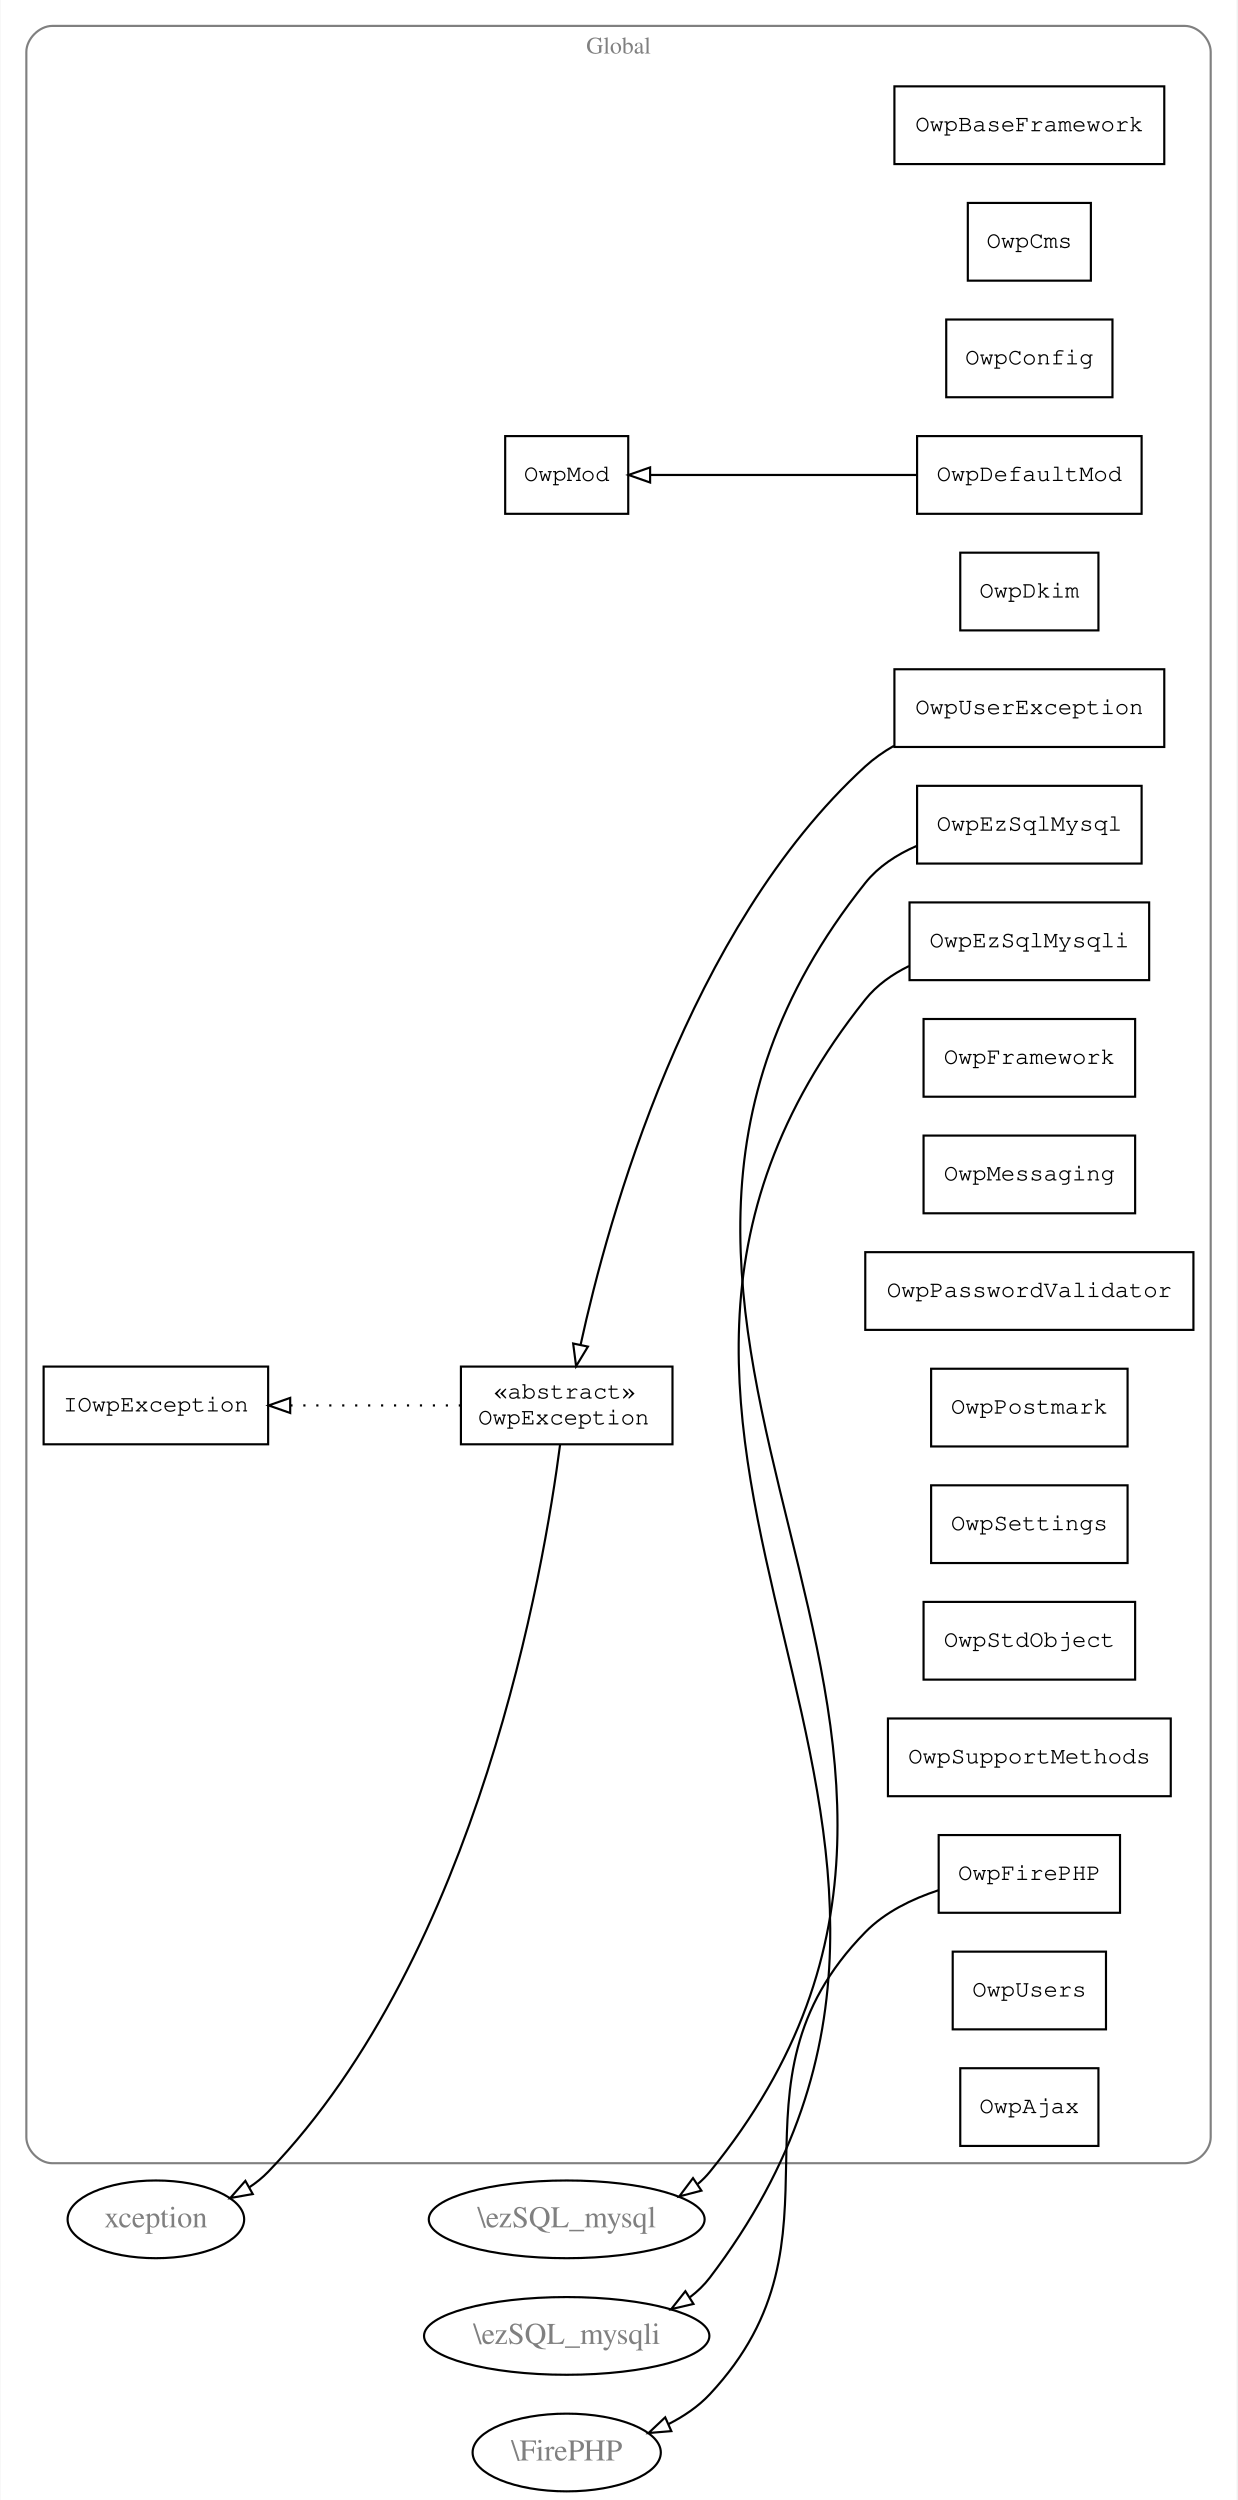
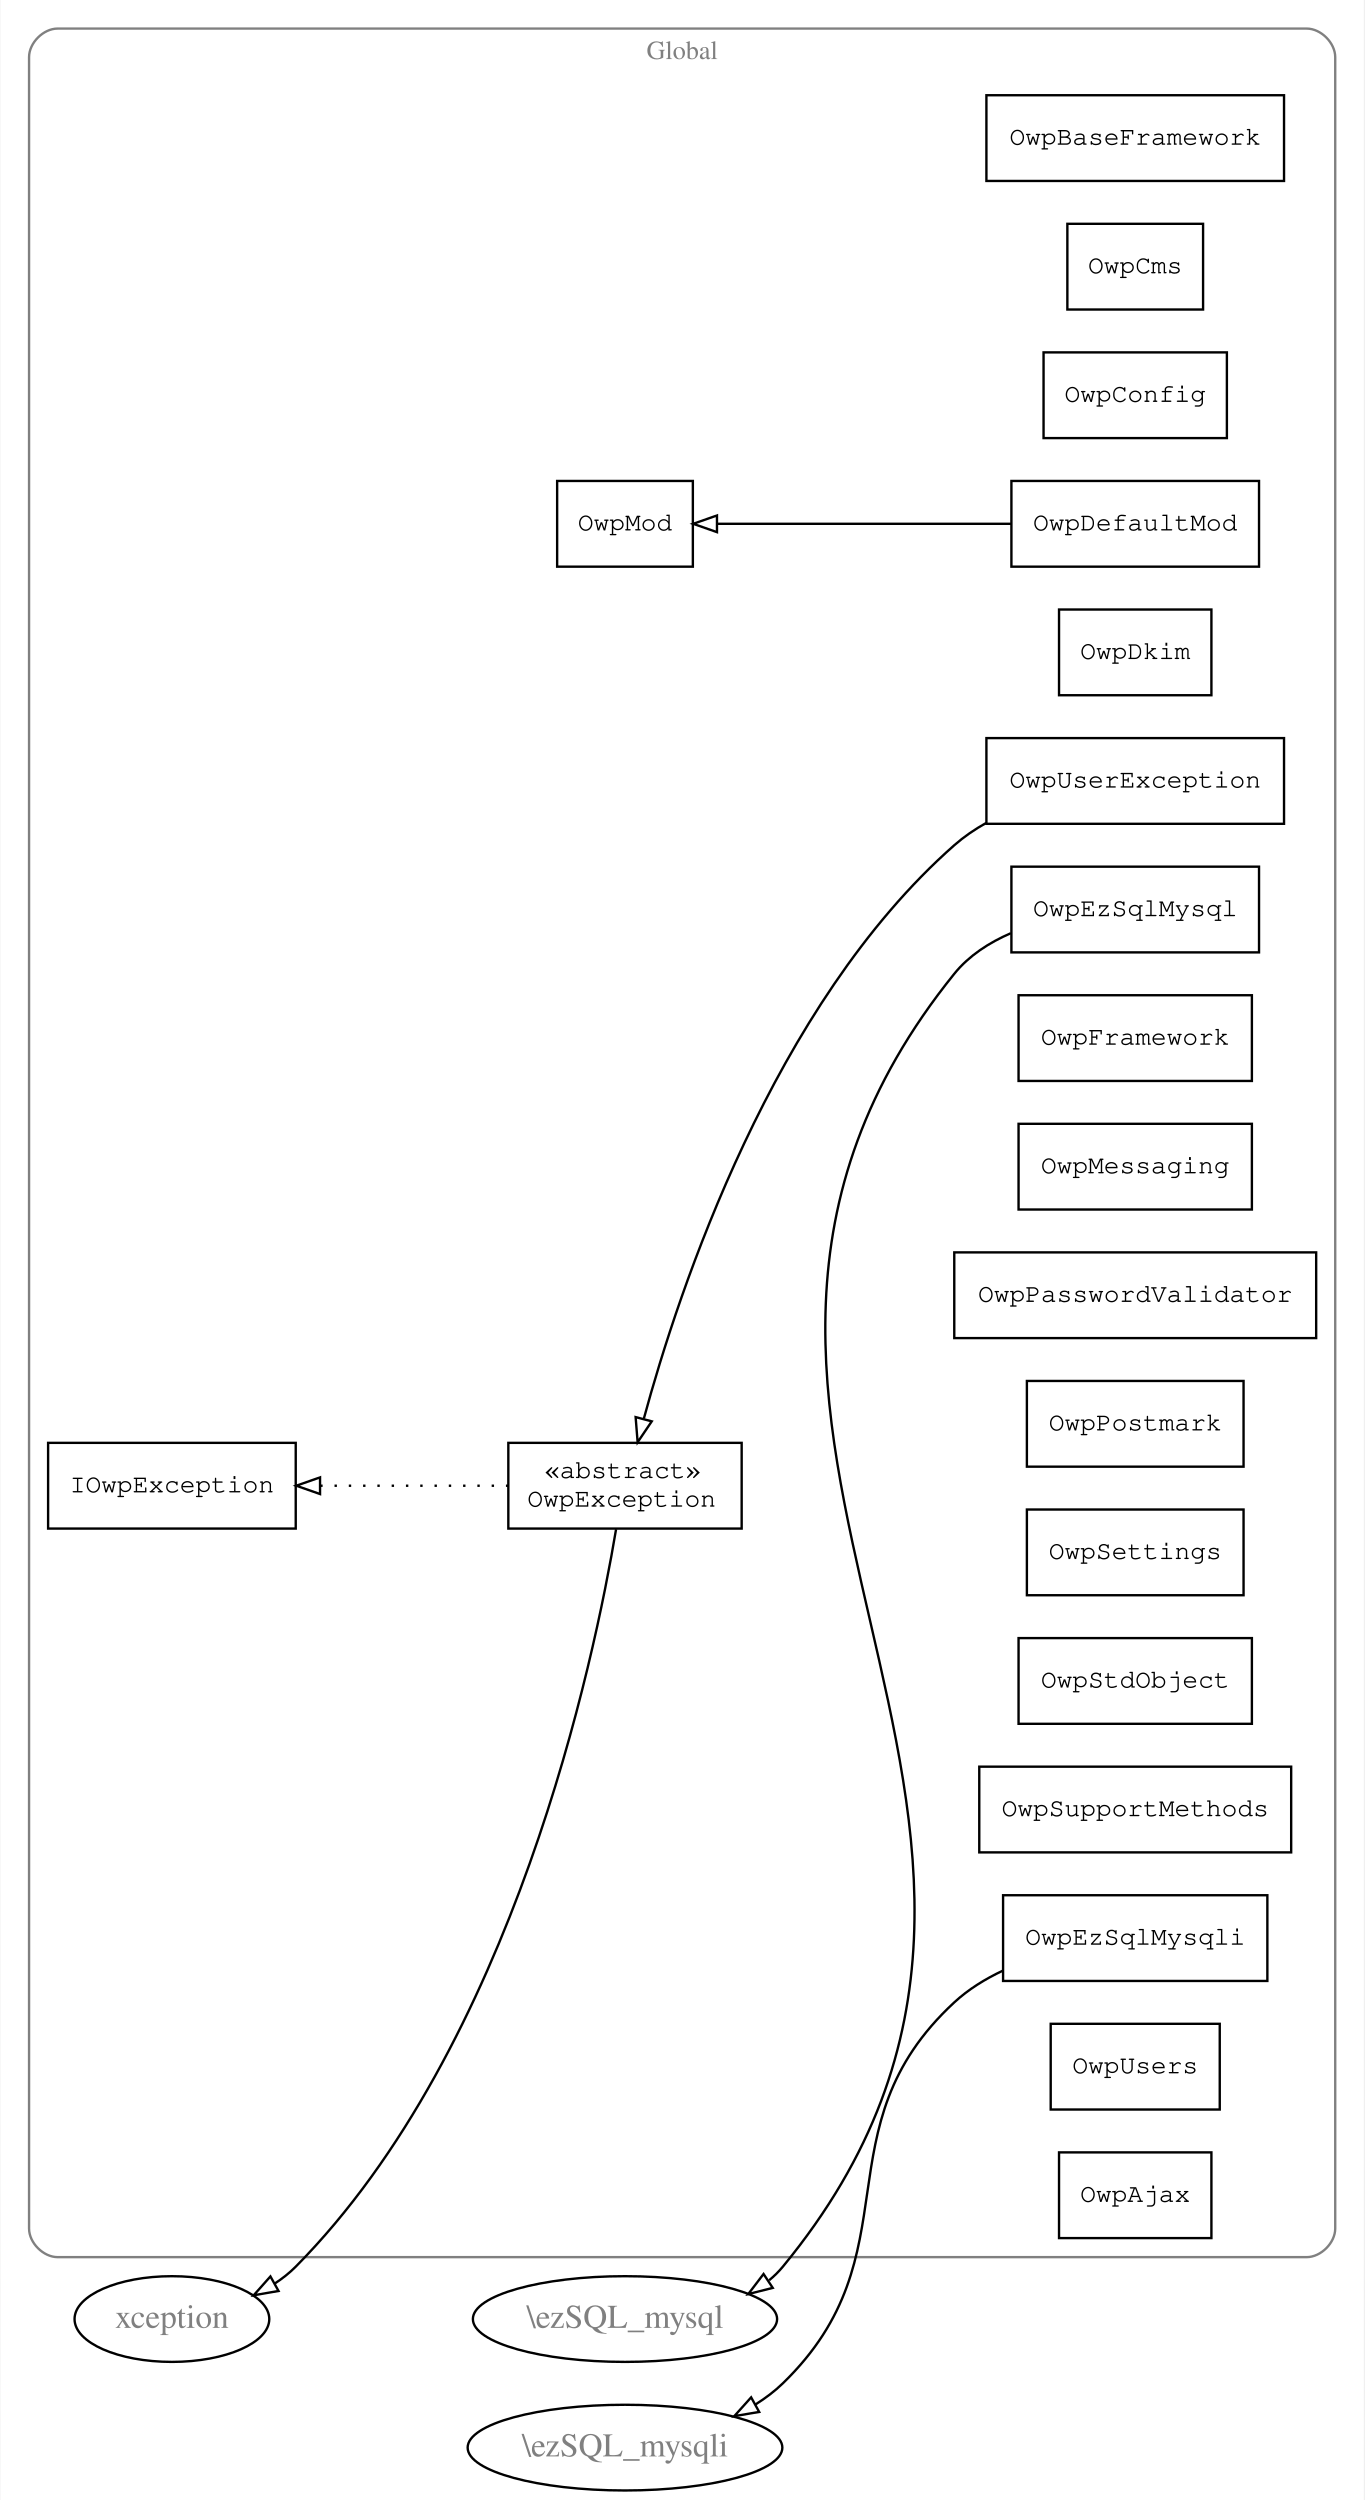
- <svg xmlns="http://www.w3.org/2000/svg" width="573pt" height="1158pt" viewBox="0.00 0.00 572.59 1158.00">
-   <g id="graph0" class="graph" transform="scale(1 1) rotate(0) translate(4 1154)">
-     <polygon fill="white" stroke="none" points="-4,4 -4,-1154 568.588,-1154 568.588,4 -4,4" />
+ <svg xmlns="http://www.w3.org/2000/svg" width="573pt" height="1050pt" viewBox="0.00 0.00 572.59 1050.00">
+   <g id="graph0" class="graph" transform="scale(1 1) rotate(0) translate(4 1046)">
+     <polygon fill="white" stroke="none" points="-4,4 -4,-1046 568.588,-1046 568.588,4 -4,4" />
    <g id="clust1" class="cluster">
-       <path fill="none" stroke="gray" d="M20,-152C20,-152 544.588,-152 544.588,-152 550.588,-152 556.588,-158 556.588,-164 556.588,-164 556.588,-1130 556.588,-1130 556.588,-1136 550.588,-1142 544.588,-1142 544.588,-1142 20,-1142 20,-1142 14,-1142 8,-1136 8,-1130 8,-1130 8,-164 8,-164 8,-158 14,-152 20,-152" />
-       <text text-anchor="middle" x="282.294" y="-1129.2" font-family="Times,serif" font-size="11.00" fill="gray">Global</text>
+       <path fill="none" stroke="gray" d="M20,-98C20,-98 544.588,-98 544.588,-98 550.588,-98 556.588,-104 556.588,-110 556.588,-110 556.588,-1022 556.588,-1022 556.588,-1028 550.588,-1034 544.588,-1034 544.588,-1034 20,-1034 20,-1034 14,-1034 8,-1028 8,-1022 8,-1022 8,-110 8,-110 8,-104 14,-98 20,-98" />
+       <text text-anchor="middle" x="282.294" y="-1021.2" font-family="Times,serif" font-size="11.00" fill="gray">Global</text>
    </g>
    <g id="node1" class="node">
-       <polygon fill="none" stroke="black" points="535.088,-1114 410.088,-1114 410.088,-1078 535.088,-1078 535.088,-1114" />
-       <text text-anchor="middle" x="472.588" y="-1093.2" font-family="Courier,monospace" font-size="11.00">OwpBaseFramework</text>
+       <polygon fill="none" stroke="black" points="535.088,-1006 410.088,-1006 410.088,-970 535.088,-970 535.088,-1006" />
+       <text text-anchor="middle" x="472.588" y="-985.2" font-family="Courier,monospace" font-size="11.00">OwpBaseFramework</text>
    </g>
    <g id="node2" class="node">
-       <polygon fill="none" stroke="black" points="501.088,-1060 444.088,-1060 444.088,-1024 501.088,-1024 501.088,-1060" />
-       <text text-anchor="middle" x="472.588" y="-1039.2" font-family="Courier,monospace" font-size="11.00">OwpCms</text>
+       <polygon fill="none" stroke="black" points="501.088,-952 444.088,-952 444.088,-916 501.088,-916 501.088,-952" />
+       <text text-anchor="middle" x="472.588" y="-931.2" font-family="Courier,monospace" font-size="11.00">OwpCms</text>
    </g>
    <g id="node3" class="node">
-       <polygon fill="none" stroke="black" points="511.088,-1006 434.088,-1006 434.088,-970 511.088,-970 511.088,-1006" />
-       <text text-anchor="middle" x="472.588" y="-985.2" font-family="Courier,monospace" font-size="11.00">OwpConfig</text>
+       <polygon fill="none" stroke="black" points="511.088,-898 434.088,-898 434.088,-862 511.088,-862 511.088,-898" />
+       <text text-anchor="middle" x="472.588" y="-877.2" font-family="Courier,monospace" font-size="11.00">OwpConfig</text>
    </g>
    <g id="node4" class="node">
-       <polygon fill="none" stroke="black" points="524.588,-952 420.588,-952 420.588,-916 524.588,-916 524.588,-952" />
-       <text text-anchor="middle" x="472.588" y="-931.2" font-family="Courier,monospace" font-size="11.00">OwpDefaultMod</text>
+       <polygon fill="none" stroke="black" points="524.588,-844 420.588,-844 420.588,-808 524.588,-808 524.588,-844" />
+       <text text-anchor="middle" x="472.588" y="-823.2" font-family="Courier,monospace" font-size="11.00">OwpDefaultMod</text>
+     </g>
+     <g id="node11" class="node">
+       <polygon fill="none" stroke="black" points="286.794,-844 229.794,-844 229.794,-808 286.794,-808 286.794,-844" />
+       <text text-anchor="middle" x="258.294" y="-823.2" font-family="Courier,monospace" font-size="11.00">OwpMod</text>
+     </g>
+     <g id="edge1" class="edge">
+       <path fill="none" stroke="black" d="M420.468,-826C382.442,-826 331.392,-826 297.021,-826" />
+       <polygon fill="none" stroke="black" points="296.923,-822.5 286.923,-826 296.923,-829.5 296.923,-822.5" />
+     </g>
+     <g id="node5" class="node">
+       <polygon fill="none" stroke="black" points="504.588,-790 440.588,-790 440.588,-754 504.588,-754 504.588,-790" />
+       <text text-anchor="middle" x="472.588" y="-769.2" font-family="Courier,monospace" font-size="11.00">OwpDkim</text>
+     </g>
+     <g id="node6" class="node">
+       <polygon fill="none" stroke="black" points="307.294,-440 209.294,-440 209.294,-404 307.294,-404 307.294,-440" />
+       <text text-anchor="start" x="224.294" y="-425.2" font-family="Courier,monospace" font-size="11.00">«abstract»</text>
+       <text text-anchor="start" x="217.294" y="-413.2" font-family="Courier,monospace" font-size="11.00">OwpException</text>
+     </g>
+     <g id="node20" class="node">
+       <polygon fill="none" stroke="black" points="120,-440 16,-440 16,-404 120,-404 120,-440" />
+       <text text-anchor="middle" x="68" y="-419.2" font-family="Courier,monospace" font-size="11.00">IOwpException</text>
+     </g>
+     <g id="edge3" class="edge">
+       <path fill="none" stroke="black" stroke-dasharray="1,5" d="M209.292,-422C185.351,-422 156.121,-422 130.55,-422" />
+       <polygon fill="none" stroke="black" points="130.213,-418.5 120.213,-422 130.213,-425.5 130.213,-418.5" />
+     </g>
+     <g id="node21" class="node">
+       <ellipse fill="none" stroke="black" cx="68" cy="-72" rx="40.893" ry="18" />
+       <text text-anchor="middle" x="68" y="-68.3" font-family="Times,serif" font-size="14.00" fill="gray">xception</text>
+     </g>
+     <g id="edge2" class="edge">
+       <path fill="none" stroke="black" d="M254.55,-403.742C245.473,-349.377 211.603,-186.601 120,-94 117.37,-91.341 114.367,-88.983 111.163,-86.896" />
+       <polygon fill="none" stroke="black" points="112.775,-83.787 102.335,-81.982 109.37,-89.904 112.775,-83.787" />
+     </g>
+     <g id="node7" class="node">
+       <polygon fill="none" stroke="black" points="524.588,-682 420.588,-682 420.588,-646 524.588,-646 524.588,-682" />
+       <text text-anchor="middle" x="472.588" y="-661.2" font-family="Courier,monospace" font-size="11.00">OwpEzSqlMysql</text>
+     </g>
+     <g id="node22" class="node">
+       <ellipse fill="none" stroke="black" cx="258.294" cy="-72" rx="63.889" ry="18" />
+       <text text-anchor="middle" x="258.294" y="-68.3" font-family="Times,serif" font-size="14.00" fill="gray">\ezSQL_mysql</text>
+     </g>
+     <g id="edge4" class="edge">
+       <path fill="none" stroke="black" d="M420.357,-654.062C411.271,-650.132 402.755,-644.649 396.588,-637 243.789,-447.479 479.328,-281.94 324.588,-94 322.858,-91.899 320.921,-89.998 318.825,-88.278" />
+       <polygon fill="none" stroke="black" points="320.343,-85.085 310.069,-82.498 316.486,-90.928 320.343,-85.085" />
+     </g>
+     <g id="node8" class="node">
+       <polygon fill="none" stroke="black" points="528.088,-250 417.088,-250 417.088,-214 528.088,-214 528.088,-250" />
+       <text text-anchor="middle" x="472.588" y="-229.2" font-family="Courier,monospace" font-size="11.00">OwpEzSqlMysqli</text>
+     </g>
+     <g id="node23" class="node">
+       <ellipse fill="none" stroke="black" cx="258.294" cy="-18" rx="66.089" ry="18" />
+       <text text-anchor="middle" x="258.294" y="-14.3" font-family="Times,serif" font-size="14.00" fill="gray">\ezSQL_mysqli</text>
+     </g>
+     <g id="edge5" class="edge">
+       <path fill="none" stroke="black" d="M416.965,-218.314C409.55,-214.82 402.479,-210.452 396.588,-205 339.359,-152.032 380.569,-99.285 324.588,-45 321.137,-41.654 317.213,-38.699 313.041,-36.095" />
+       <polygon fill="none" stroke="black" points="314.65,-32.985 304.202,-31.228 311.273,-39.117 314.65,-32.985" />
+     </g>
+     <g id="node9" class="node">
+       <polygon fill="none" stroke="black" points="521.588,-628 423.588,-628 423.588,-592 521.588,-592 521.588,-628" />
+       <text text-anchor="middle" x="472.588" y="-607.2" font-family="Courier,monospace" font-size="11.00">OwpFramework</text>
+     </g>
+     <g id="node10" class="node">
+       <polygon fill="none" stroke="black" points="521.588,-574 423.588,-574 423.588,-538 521.588,-538 521.588,-574" />
+       <text text-anchor="middle" x="472.588" y="-553.2" font-family="Courier,monospace" font-size="11.00">OwpMessaging</text>
    </g>
    <g id="node12" class="node">
-       <polygon fill="none" stroke="black" points="286.794,-952 229.794,-952 229.794,-916 286.794,-916 286.794,-952" />
-       <text text-anchor="middle" x="258.294" y="-931.2" font-family="Courier,monospace" font-size="11.00">OwpMod</text>
+       <polygon fill="none" stroke="black" points="548.588,-520 396.588,-520 396.588,-484 548.588,-484 548.588,-520" />
+       <text text-anchor="middle" x="472.588" y="-499.2" font-family="Courier,monospace" font-size="11.00">OwpPasswordValidator</text>
    </g>
-     <g id="edge1" class="edge">
-       <path fill="none" stroke="black" d="M420.468,-934C382.442,-934 331.392,-934 297.021,-934" />
-       <polygon fill="none" stroke="black" points="296.923,-930.5 286.923,-934 296.923,-937.5 296.923,-930.5" />
+     <g id="node13" class="node">
+       <polygon fill="none" stroke="black" points="518.088,-466 427.088,-466 427.088,-430 518.088,-430 518.088,-466" />
+       <text text-anchor="middle" x="472.588" y="-445.2" font-family="Courier,monospace" font-size="11.00">OwpPostmark</text>
    </g>
-     <g id="node5" class="node">
-       <polygon fill="none" stroke="black" points="504.588,-898 440.588,-898 440.588,-862 504.588,-862 504.588,-898" />
-       <text text-anchor="middle" x="472.588" y="-877.2" font-family="Courier,monospace" font-size="11.00">OwpDkim</text>
+     <g id="node14" class="node">
+       <polygon fill="none" stroke="black" points="518.088,-412 427.088,-412 427.088,-376 518.088,-376 518.088,-412" />
+       <text text-anchor="middle" x="472.588" y="-391.2" font-family="Courier,monospace" font-size="11.00">OwpSettings</text>
    </g>
-     <g id="node6" class="node">
-       <polygon fill="none" stroke="black" points="307.294,-521 209.294,-521 209.294,-485 307.294,-485 307.294,-521" />
-       <text text-anchor="start" x="224.294" y="-506.2" font-family="Courier,monospace" font-size="11.00">«abstract»</text>
-       <text text-anchor="start" x="217.294" y="-494.2" font-family="Courier,monospace" font-size="11.00">OwpException</text>
+     <g id="node15" class="node">
+       <polygon fill="none" stroke="black" points="521.588,-358 423.588,-358 423.588,-322 521.588,-322 521.588,-358" />
+       <text text-anchor="middle" x="472.588" y="-337.2" font-family="Courier,monospace" font-size="11.00">OwpStdObject</text>
    </g>
-     <g id="node21" class="node">
-       <polygon fill="none" stroke="black" points="120,-521 16,-521 16,-485 120,-485 120,-521" />
-       <text text-anchor="middle" x="68" y="-500.2" font-family="Courier,monospace" font-size="11.00">IOwpException</text>
+     <g id="node16" class="node">
+       <polygon fill="none" stroke="black" points="538.088,-304 407.088,-304 407.088,-268 538.088,-268 538.088,-304" />
+       <text text-anchor="middle" x="472.588" y="-283.2" font-family="Courier,monospace" font-size="11.00">OwpSupportMethods</text>
    </g>
-     <g id="edge3" class="edge">
-       <path fill="none" stroke="black" stroke-dasharray="1,5" d="M209.292,-503C185.351,-503 156.121,-503 130.55,-503" />
-       <polygon fill="none" stroke="black" points="130.213,-499.5 120.213,-503 130.213,-506.5 130.213,-499.5" />
-     </g>
-     <g id="node22" class="node">
-       <ellipse fill="none" stroke="black" cx="68" cy="-126" rx="40.893" ry="18" />
-       <text text-anchor="middle" x="68" y="-122.3" font-family="Times,serif" font-size="14.00" fill="gray">xception</text>
-     </g>
-     <g id="edge2" class="edge">
-       <path fill="none" stroke="black" d="M255.236,-484.901C247.835,-427.826 217.606,-249.411 120,-148 117.407,-145.306 114.429,-142.923 111.242,-140.819" />
-       <polygon fill="none" stroke="black" points="112.874,-137.721 102.441,-135.878 109.448,-143.825 112.874,-137.721" />
-     </g>
-     <g id="node7" class="node">
-       <polygon fill="none" stroke="black" points="524.588,-790 420.588,-790 420.588,-754 524.588,-754 524.588,-790" />
-       <text text-anchor="middle" x="472.588" y="-769.2" font-family="Courier,monospace" font-size="11.00">OwpEzSqlMysql</text>
-     </g>
-     <g id="node23" class="node">
-       <ellipse fill="none" stroke="black" cx="258.294" cy="-126" rx="63.889" ry="18" />
-       <text text-anchor="middle" x="258.294" y="-122.3" font-family="Times,serif" font-size="14.00" fill="gray">\ezSQL_mysql</text>
-     </g>
-     <g id="edge4" class="edge">
-       <path fill="none" stroke="black" d="M420.286,-762.119C411.205,-758.185 402.71,-752.685 396.588,-745 230.075,-535.956 493.242,-355.32 324.588,-148 322.904,-145.93 321.017,-144.053 318.976,-142.352" />
-       <polygon fill="none" stroke="black" points="320.694,-139.29 310.44,-136.624 316.794,-145.103 320.694,-139.29" />
-     </g>
-     <g id="node8" class="node">
-       <polygon fill="none" stroke="black" points="528.088,-736 417.088,-736 417.088,-700 528.088,-700 528.088,-736" />
-       <text text-anchor="middle" x="472.588" y="-715.2" font-family="Courier,monospace" font-size="11.00">OwpEzSqlMysqli</text>
-     </g>
-     <g id="node24" class="node">
-       <ellipse fill="none" stroke="black" cx="258.294" cy="-72" rx="66.089" ry="18" />
-       <text text-anchor="middle" x="258.294" y="-68.3" font-family="Times,serif" font-size="14.00" fill="gray">\ezSQL_mysqli</text>
-     </g>
-     <g id="edge5" class="edge">
-       <path fill="none" stroke="black" d="M416.871,-706.542C409.095,-702.751 401.937,-697.709 396.588,-691 231.346,-483.765 484.964,-310.024 324.588,-99 321.958,-95.539 318.805,-92.519 315.324,-89.884" />
-       <polygon fill="none" stroke="black" points="317.017,-86.813 306.698,-84.408 313.265,-92.722 317.017,-86.813" />
-     </g>
-     <g id="node9" class="node">
-       <polygon fill="none" stroke="black" points="514.588,-304 430.588,-304 430.588,-268 514.588,-268 514.588,-304" />
-       <text text-anchor="middle" x="472.588" y="-283.2" font-family="Courier,monospace" font-size="11.00">OwpFirePHP</text>
-     </g>
-     <g id="node25" class="node">
-       <ellipse fill="none" stroke="black" cx="258.294" cy="-18" rx="43.592" ry="18" />
-       <text text-anchor="middle" x="258.294" y="-14.3" font-family="Times,serif" font-size="14.00" fill="gray">\FirePHP</text>
+     <g id="node17" class="node">
+       <polygon fill="none" stroke="black" points="535.088,-736 410.088,-736 410.088,-700 535.088,-700 535.088,-736" />
+       <text text-anchor="middle" x="472.588" y="-715.2" font-family="Courier,monospace" font-size="11.00">OwpUserException</text>
    </g>
    <g id="edge6" class="edge">
-       <path fill="none" stroke="black" d="M430.432,-278.414C418.219,-274.404 405.69,-268.295 396.588,-259 326.379,-187.301 393.11,-118.314 324.588,-45 319.229,-39.266 312.47,-34.711 305.345,-31.105" />
-       <polygon fill="none" stroke="black" points="306.762,-27.905 296.203,-27.027 303.91,-34.297 306.762,-27.905" />
-     </g>
-     <g id="node10" class="node">
-       <polygon fill="none" stroke="black" points="521.588,-682 423.588,-682 423.588,-646 521.588,-646 521.588,-682" />
-       <text text-anchor="middle" x="472.588" y="-661.2" font-family="Courier,monospace" font-size="11.00">OwpFramework</text>
-     </g>
-     <g id="node11" class="node">
-       <polygon fill="none" stroke="black" points="521.588,-628 423.588,-628 423.588,-592 521.588,-592 521.588,-628" />
-       <text text-anchor="middle" x="472.588" y="-607.2" font-family="Courier,monospace" font-size="11.00">OwpMessaging</text>
-     </g>
-     <g id="node13" class="node">
-       <polygon fill="none" stroke="black" points="548.588,-574 396.588,-574 396.588,-538 548.588,-538 548.588,-574" />
-       <text text-anchor="middle" x="472.588" y="-553.2" font-family="Courier,monospace" font-size="11.00">OwpPasswordValidator</text>
-     </g>
-     <g id="node14" class="node">
-       <polygon fill="none" stroke="black" points="518.088,-520 427.088,-520 427.088,-484 518.088,-484 518.088,-520" />
-       <text text-anchor="middle" x="472.588" y="-499.2" font-family="Courier,monospace" font-size="11.00">OwpPostmark</text>
-     </g>
-     <g id="node15" class="node">
-       <polygon fill="none" stroke="black" points="518.088,-466 427.088,-466 427.088,-430 518.088,-430 518.088,-466" />
-       <text text-anchor="middle" x="472.588" y="-445.2" font-family="Courier,monospace" font-size="11.00">OwpSettings</text>
-     </g>
-     <g id="node16" class="node">
-       <polygon fill="none" stroke="black" points="521.588,-412 423.588,-412 423.588,-376 521.588,-376 521.588,-412" />
-       <text text-anchor="middle" x="472.588" y="-391.2" font-family="Courier,monospace" font-size="11.00">OwpStdObject</text>
-     </g>
-     <g id="node17" class="node">
-       <polygon fill="none" stroke="black" points="538.088,-358 407.088,-358 407.088,-322 538.088,-322 538.088,-358" />
-       <text text-anchor="middle" x="472.588" y="-337.2" font-family="Courier,monospace" font-size="11.00">OwpSupportMethods</text>
+       <path fill="none" stroke="black" d="M410.009,-700.38C405.194,-697.675 400.638,-694.568 396.588,-691 320.424,-623.9 280.939,-504.45 266.214,-450.2" />
+       <polygon fill="none" stroke="black" points="269.527,-449.034 263.596,-440.255 262.757,-450.816 269.527,-449.034" />
    </g>
    <g id="node18" class="node">
-       <polygon fill="none" stroke="black" points="535.088,-844 410.088,-844 410.088,-808 535.088,-808 535.088,-844" />
-       <text text-anchor="middle" x="472.588" y="-823.2" font-family="Courier,monospace" font-size="11.00">OwpUserException</text>
-     </g>
-     <g id="edge7" class="edge">
-       <path fill="none" stroke="black" d="M409.863,-808.542C405.079,-805.803 400.57,-802.643 396.588,-799 314.358,-723.762 277.428,-589.328 264.738,-531.134" />
-       <polygon fill="none" stroke="black" points="268.129,-530.252 262.645,-521.186 261.279,-531.693 268.129,-530.252" />
+       <polygon fill="none" stroke="black" points="508.088,-196 437.088,-196 437.088,-160 508.088,-160 508.088,-196" />
+       <text text-anchor="middle" x="472.588" y="-175.2" font-family="Courier,monospace" font-size="11.00">OwpUsers</text>
    </g>
    <g id="node19" class="node">
-       <polygon fill="none" stroke="black" points="508.088,-250 437.088,-250 437.088,-214 508.088,-214 508.088,-250" />
-       <text text-anchor="middle" x="472.588" y="-229.2" font-family="Courier,monospace" font-size="11.00">OwpUsers</text>
-     </g>
-     <g id="node20" class="node">
-       <polygon fill="none" stroke="black" points="504.588,-196 440.588,-196 440.588,-160 504.588,-160 504.588,-196" />
-       <text text-anchor="middle" x="472.588" y="-175.2" font-family="Courier,monospace" font-size="11.00">OwpAjax</text>
+       <polygon fill="none" stroke="black" points="504.588,-142 440.588,-142 440.588,-106 504.588,-106 504.588,-142" />
+       <text text-anchor="middle" x="472.588" y="-121.2" font-family="Courier,monospace" font-size="11.00">OwpAjax</text>
    </g>
  </g>
</svg>
